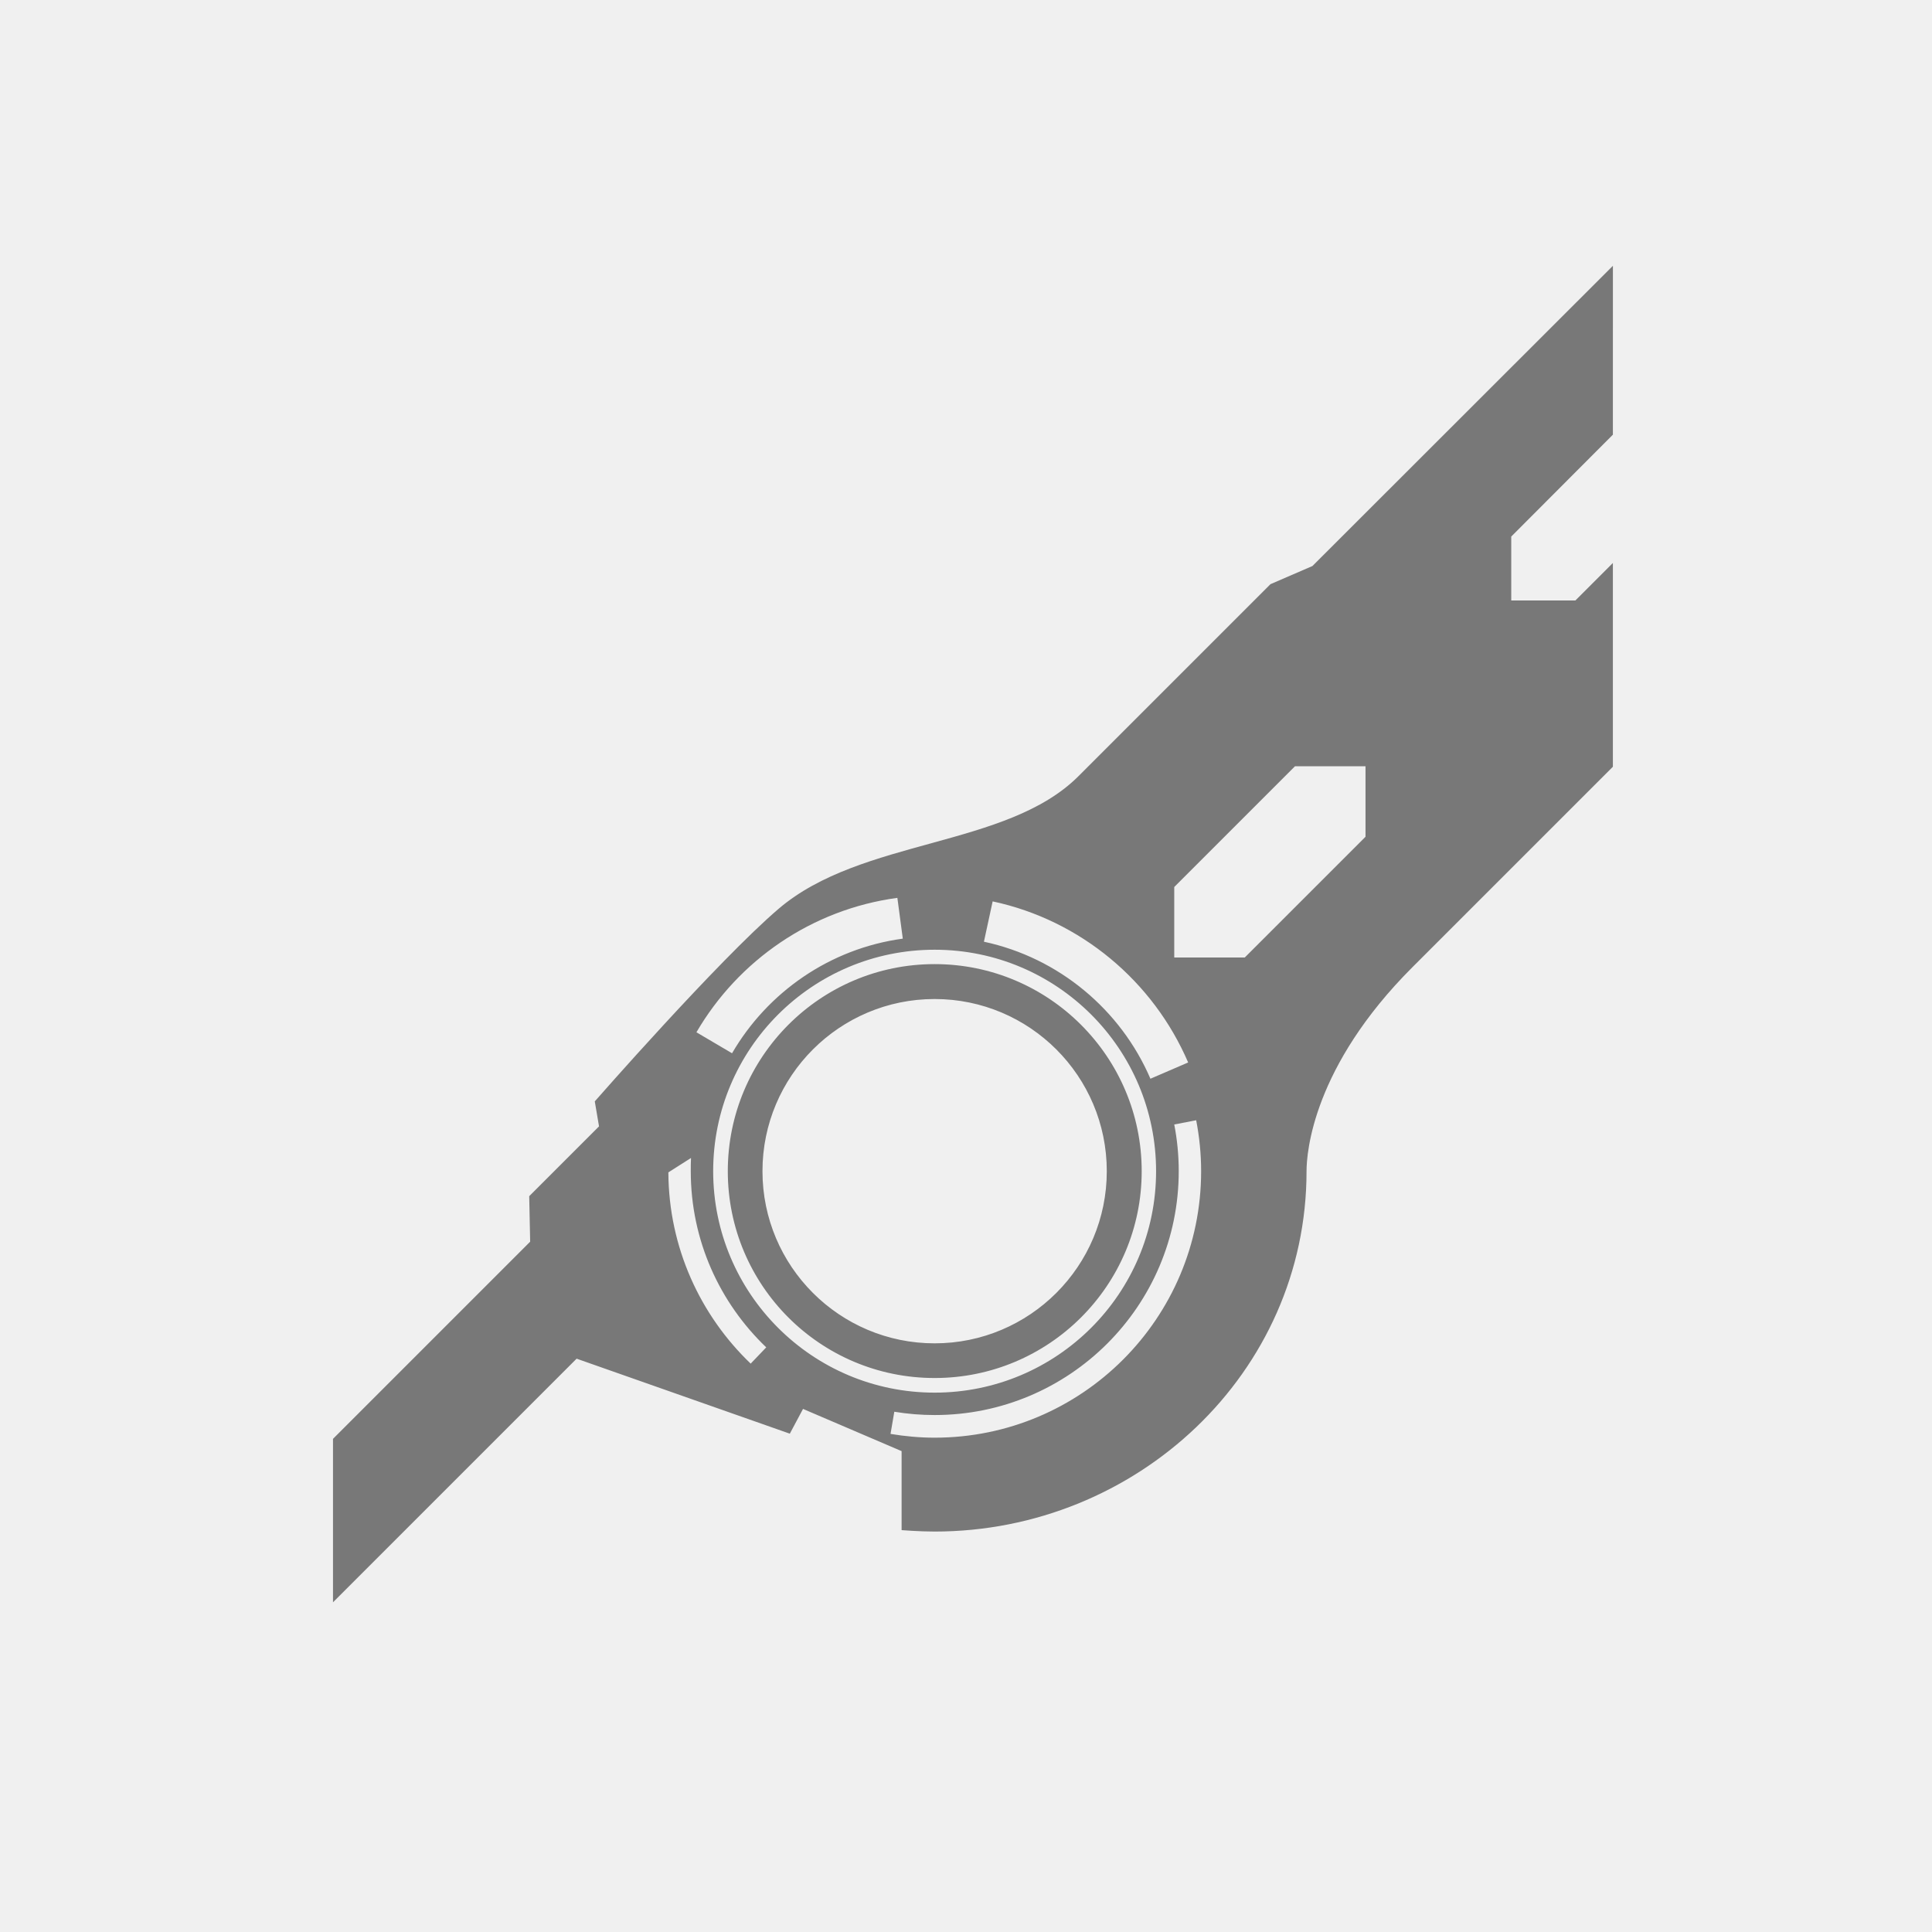
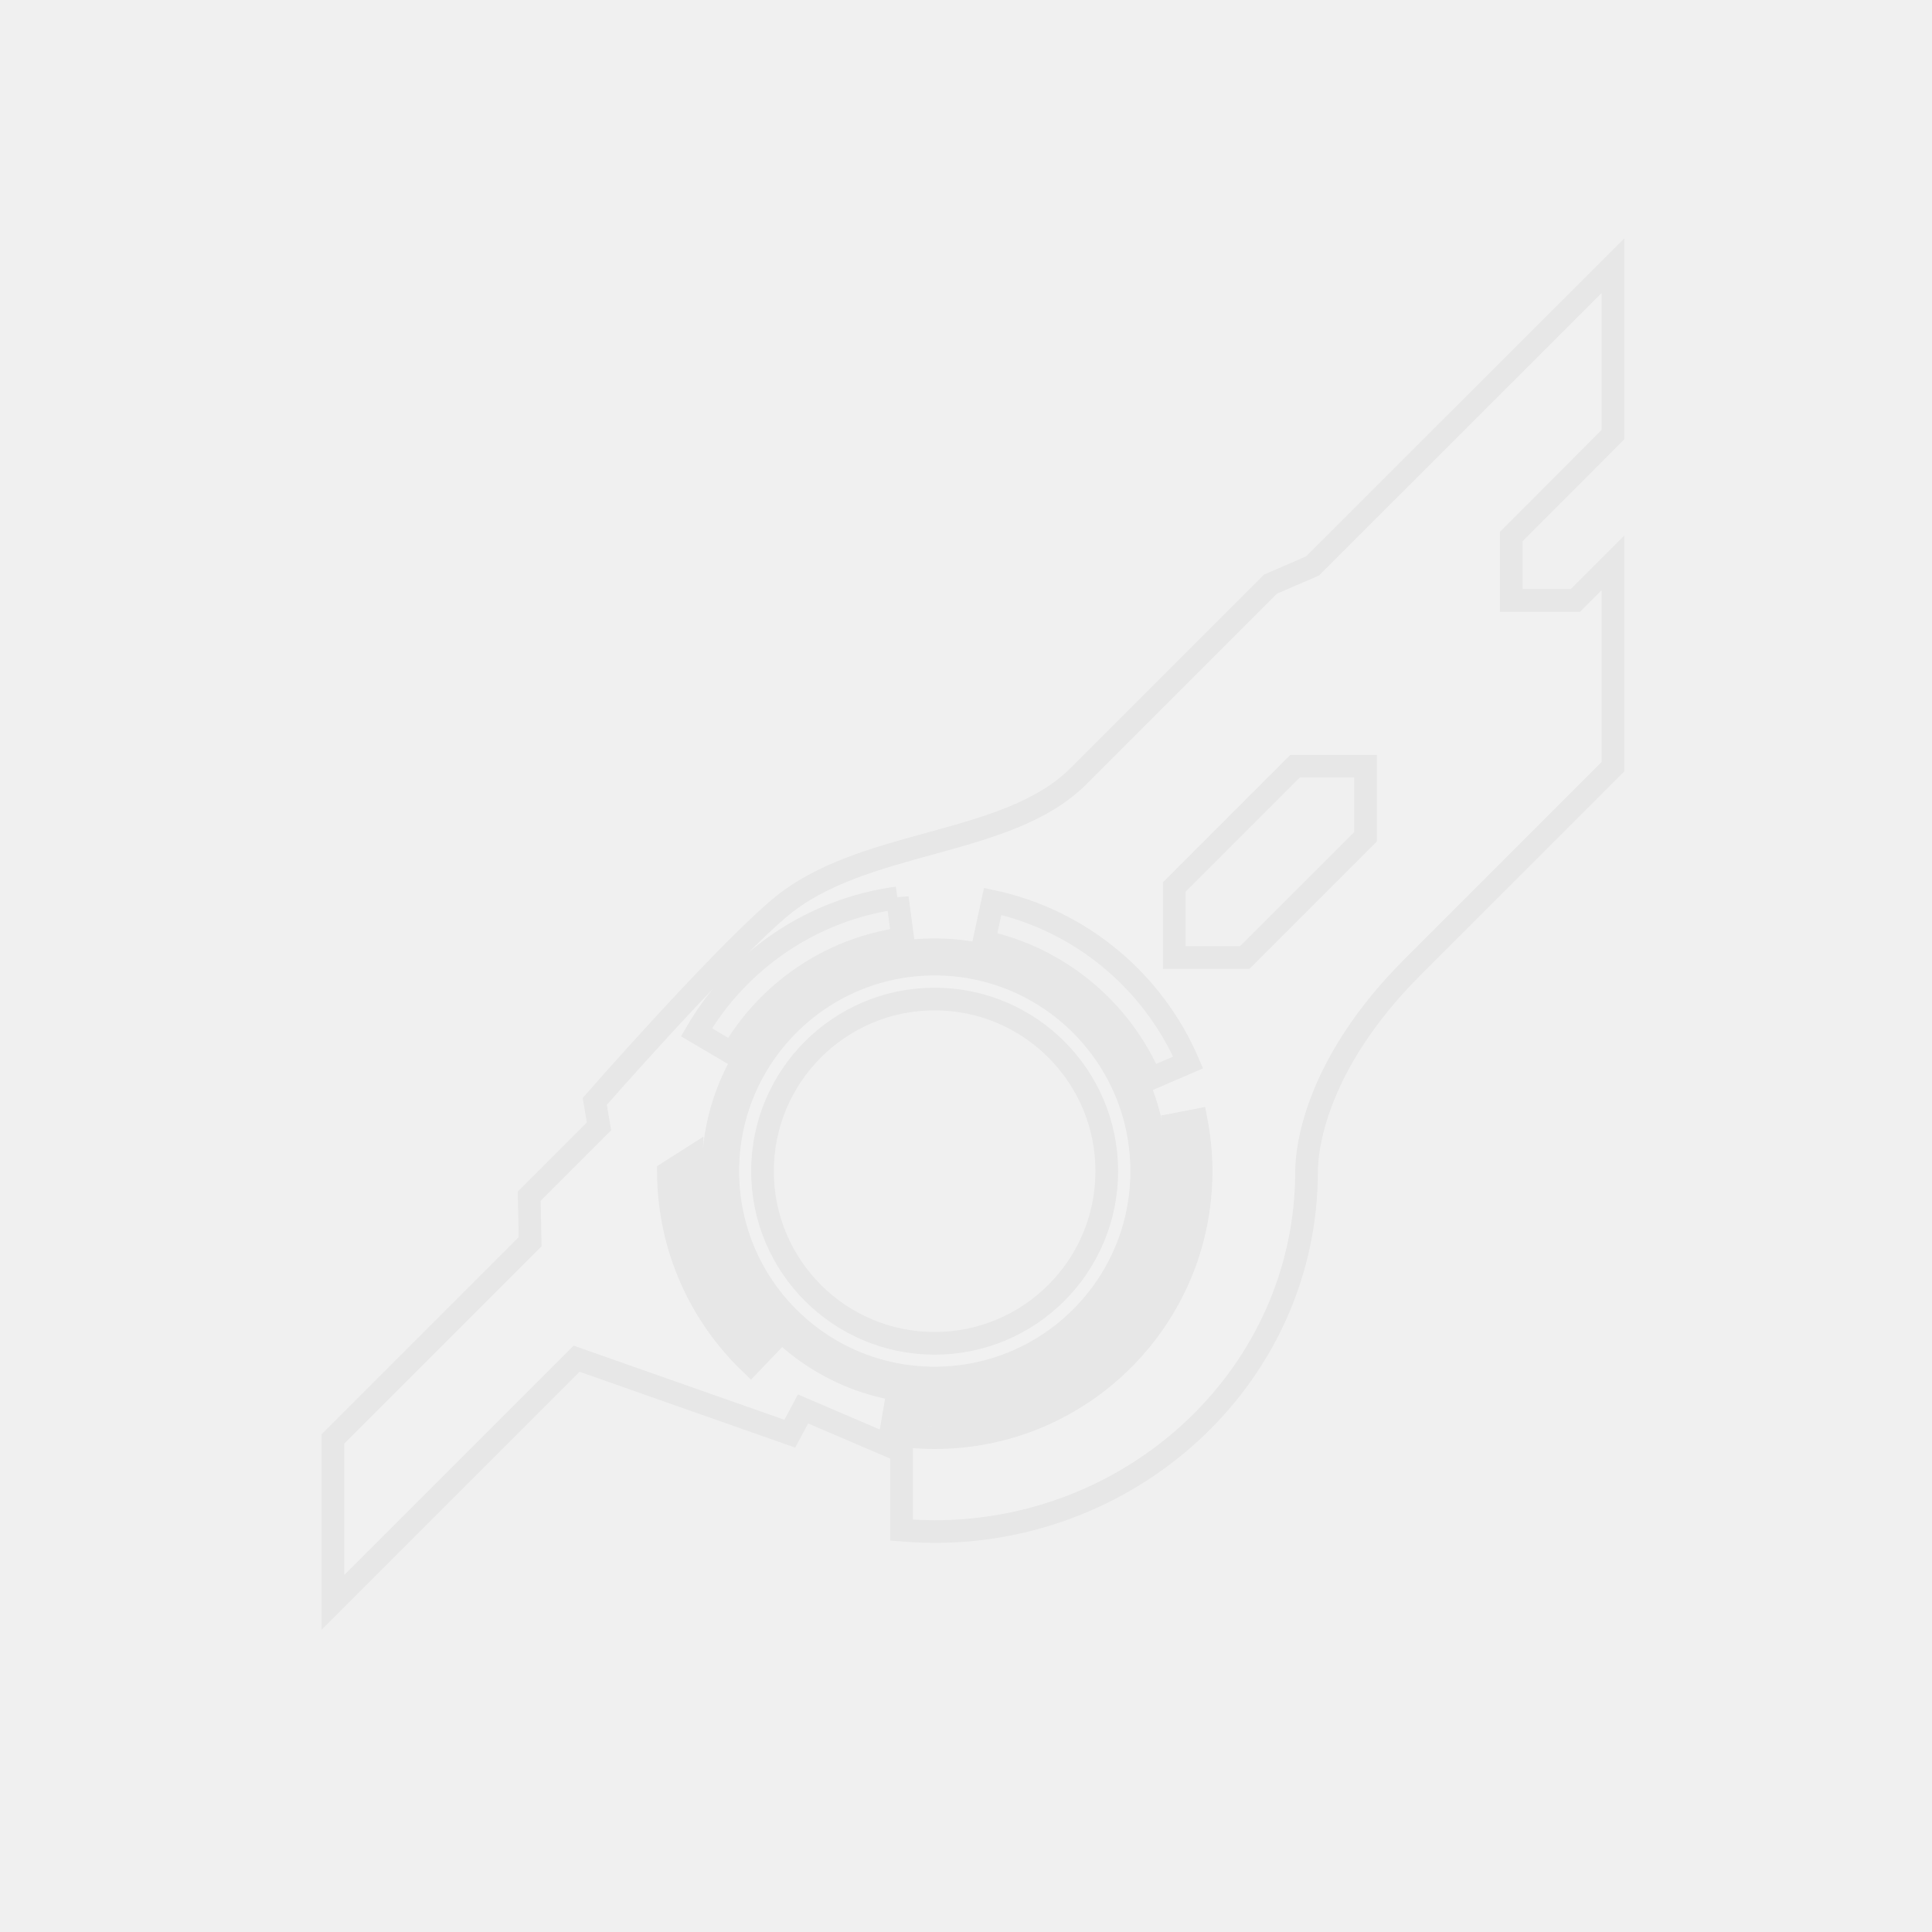
<svg xmlns="http://www.w3.org/2000/svg" id="svg2" version="1.1" height="256" width="256" viewBox="0 0 256 256">
-   <path id="mainsymbolpath" style="opacity:0.5;fill:#000000;fill-opacity:1;stroke:none" d="M 213.719,35.219 173.906,75 l -5.562,2.406 -25.438,25.438 c -9.536,9.536 -28.733,8.174 -39.744,17.583 C 95.181,127.247 78.812,145.938 78.812,145.938 l 0.562,3.312 -9.25,9.25 0.125,6.031 -26.125,26.125 0,21.656 32.281,-32.281 28.25,9.938 1.75,-3.281 13.062,5.594 0,10.469 c 0,0 2.326,0.188 4.375,0.188 26.755,0 49.281,-20.995 49.281,-47.75 0,-2.51 0.859,-13.859 14.031,-27.031 l 26.562,-26.562 0,-27 -4.969,4.969 -8.5,0 0,-8.469 13.469,-13.5 z m -42.125,66.312 9.344,0 0,9.344 -16,16 -9.344,0 0,-9.344 z m -52.688,17.438 0.719,5.406 c -9.67,1.317 -17.916,7.098 -22.625,15.188 l -4.719,-2.781 c 5.544,-9.51 15.246,-16.274 26.625,-17.812 z m 12.625,0.469 c 11.686,2.501 21.288,10.602 25.906,21.344 l -5,2.156 c -3.926,-9.136 -12.127,-16.026 -22.062,-18.156 z m -7.688,6.406 c 16.207,0 29.344,13.137 29.344,29.344 0,16.207 -13.137,29.344 -29.344,29.344 -16.207,0 -29.344,-13.137 -29.344,-29.344 0,-16.207 13.137,-29.344 29.344,-29.344 z m 0,1.906 c -15.145,0 -27.406,12.293 -27.406,27.438 0,15.145 12.261,27.406 27.406,27.406 15.145,0 27.438,-12.261 27.438,-27.406 0,-15.145 -12.293,-27.438 -27.438,-27.438 z m 0,4.625 c 12.597,0 22.812,10.215 22.812,22.812 0,12.597 -10.215,22.812 -22.812,22.812 -12.597,0 -22.812,-10.215 -22.812,-22.812 0,-12.597 10.215,-22.812 22.812,-22.812 z M 158.5,148.438 c 0.423,2.184 0.656,4.443 0.656,6.75 0,19.498 -15.815,35.312 -35.312,35.312 -1.992,0 -3.942,-0.183 -5.844,-0.5 l 0.5,-2.938 c 1.736,0.288 3.526,0.438 5.344,0.438 17.852,0 32.344,-14.46 32.344,-32.312 0,-2.12 -0.204,-4.182 -0.594,-6.188 z m -66.938,5 c -0.031,0.581 -0.031,1.161 -0.031,1.75 0,9.189 3.847,17.461 10,23.344 l -2.062,2.156 C 92.794,174.292 88.606,165.31 88.562,155.344 z" />
+   <path id="mainsymbolpath" style="opacity:0.4;fill:#FFFFFF;fill-opacity:.10;stroke: black;stroke-opacity: 0.1;stroke-width: 3px;" d="M 213.719,35.219 173.906,75 l -5.562,2.406 -25.438,25.438 c -9.536,9.536 -28.733,8.174 -39.744,17.583 C 95.181,127.247 78.812,145.938 78.812,145.938 l 0.562,3.312 -9.25,9.25 0.125,6.031 -26.125,26.125 0,21.656 32.281,-32.281 28.25,9.938 1.75,-3.281 13.062,5.594 0,10.469 c 0,0 2.326,0.188 4.375,0.188 26.755,0 49.281,-20.995 49.281,-47.75 0,-2.51 0.859,-13.859 14.031,-27.031 l 26.562,-26.562 0,-27 -4.969,4.969 -8.5,0 0,-8.469 13.469,-13.5 z m -42.125,66.312 9.344,0 0,9.344 -16,16 -9.344,0 0,-9.344 z m -52.688,17.438 0.719,5.406 c -9.67,1.317 -17.916,7.098 -22.625,15.188 l -4.719,-2.781 c 5.544,-9.51 15.246,-16.274 26.625,-17.812 z m 12.625,0.469 c 11.686,2.501 21.288,10.602 25.906,21.344 l -5,2.156 c -3.926,-9.136 -12.127,-16.026 -22.062,-18.156 z m -7.688,6.406 c 16.207,0 29.344,13.137 29.344,29.344 0,16.207 -13.137,29.344 -29.344,29.344 -16.207,0 -29.344,-13.137 -29.344,-29.344 0,-16.207 13.137,-29.344 29.344,-29.344 z m 0,1.906 c -15.145,0 -27.406,12.293 -27.406,27.438 0,15.145 12.261,27.406 27.406,27.406 15.145,0 27.438,-12.261 27.438,-27.406 0,-15.145 -12.293,-27.438 -27.438,-27.438 z m 0,4.625 c 12.597,0 22.812,10.215 22.812,22.812 0,12.597 -10.215,22.812 -22.812,22.812 -12.597,0 -22.812,-10.215 -22.812,-22.812 0,-12.597 10.215,-22.812 22.812,-22.812 z M 158.5,148.438 c 0.423,2.184 0.656,4.443 0.656,6.75 0,19.498 -15.815,35.312 -35.312,35.312 -1.992,0 -3.942,-0.183 -5.844,-0.5 l 0.5,-2.938 c 1.736,0.288 3.526,0.438 5.344,0.438 17.852,0 32.344,-14.46 32.344,-32.312 0,-2.12 -0.204,-4.182 -0.594,-6.188 z m -66.938,5 c -0.031,0.581 -0.031,1.161 -0.031,1.75 0,9.189 3.847,17.461 10,23.344 l -2.062,2.156 C 92.794,174.292 88.606,165.31 88.562,155.344 z" />
</svg>
